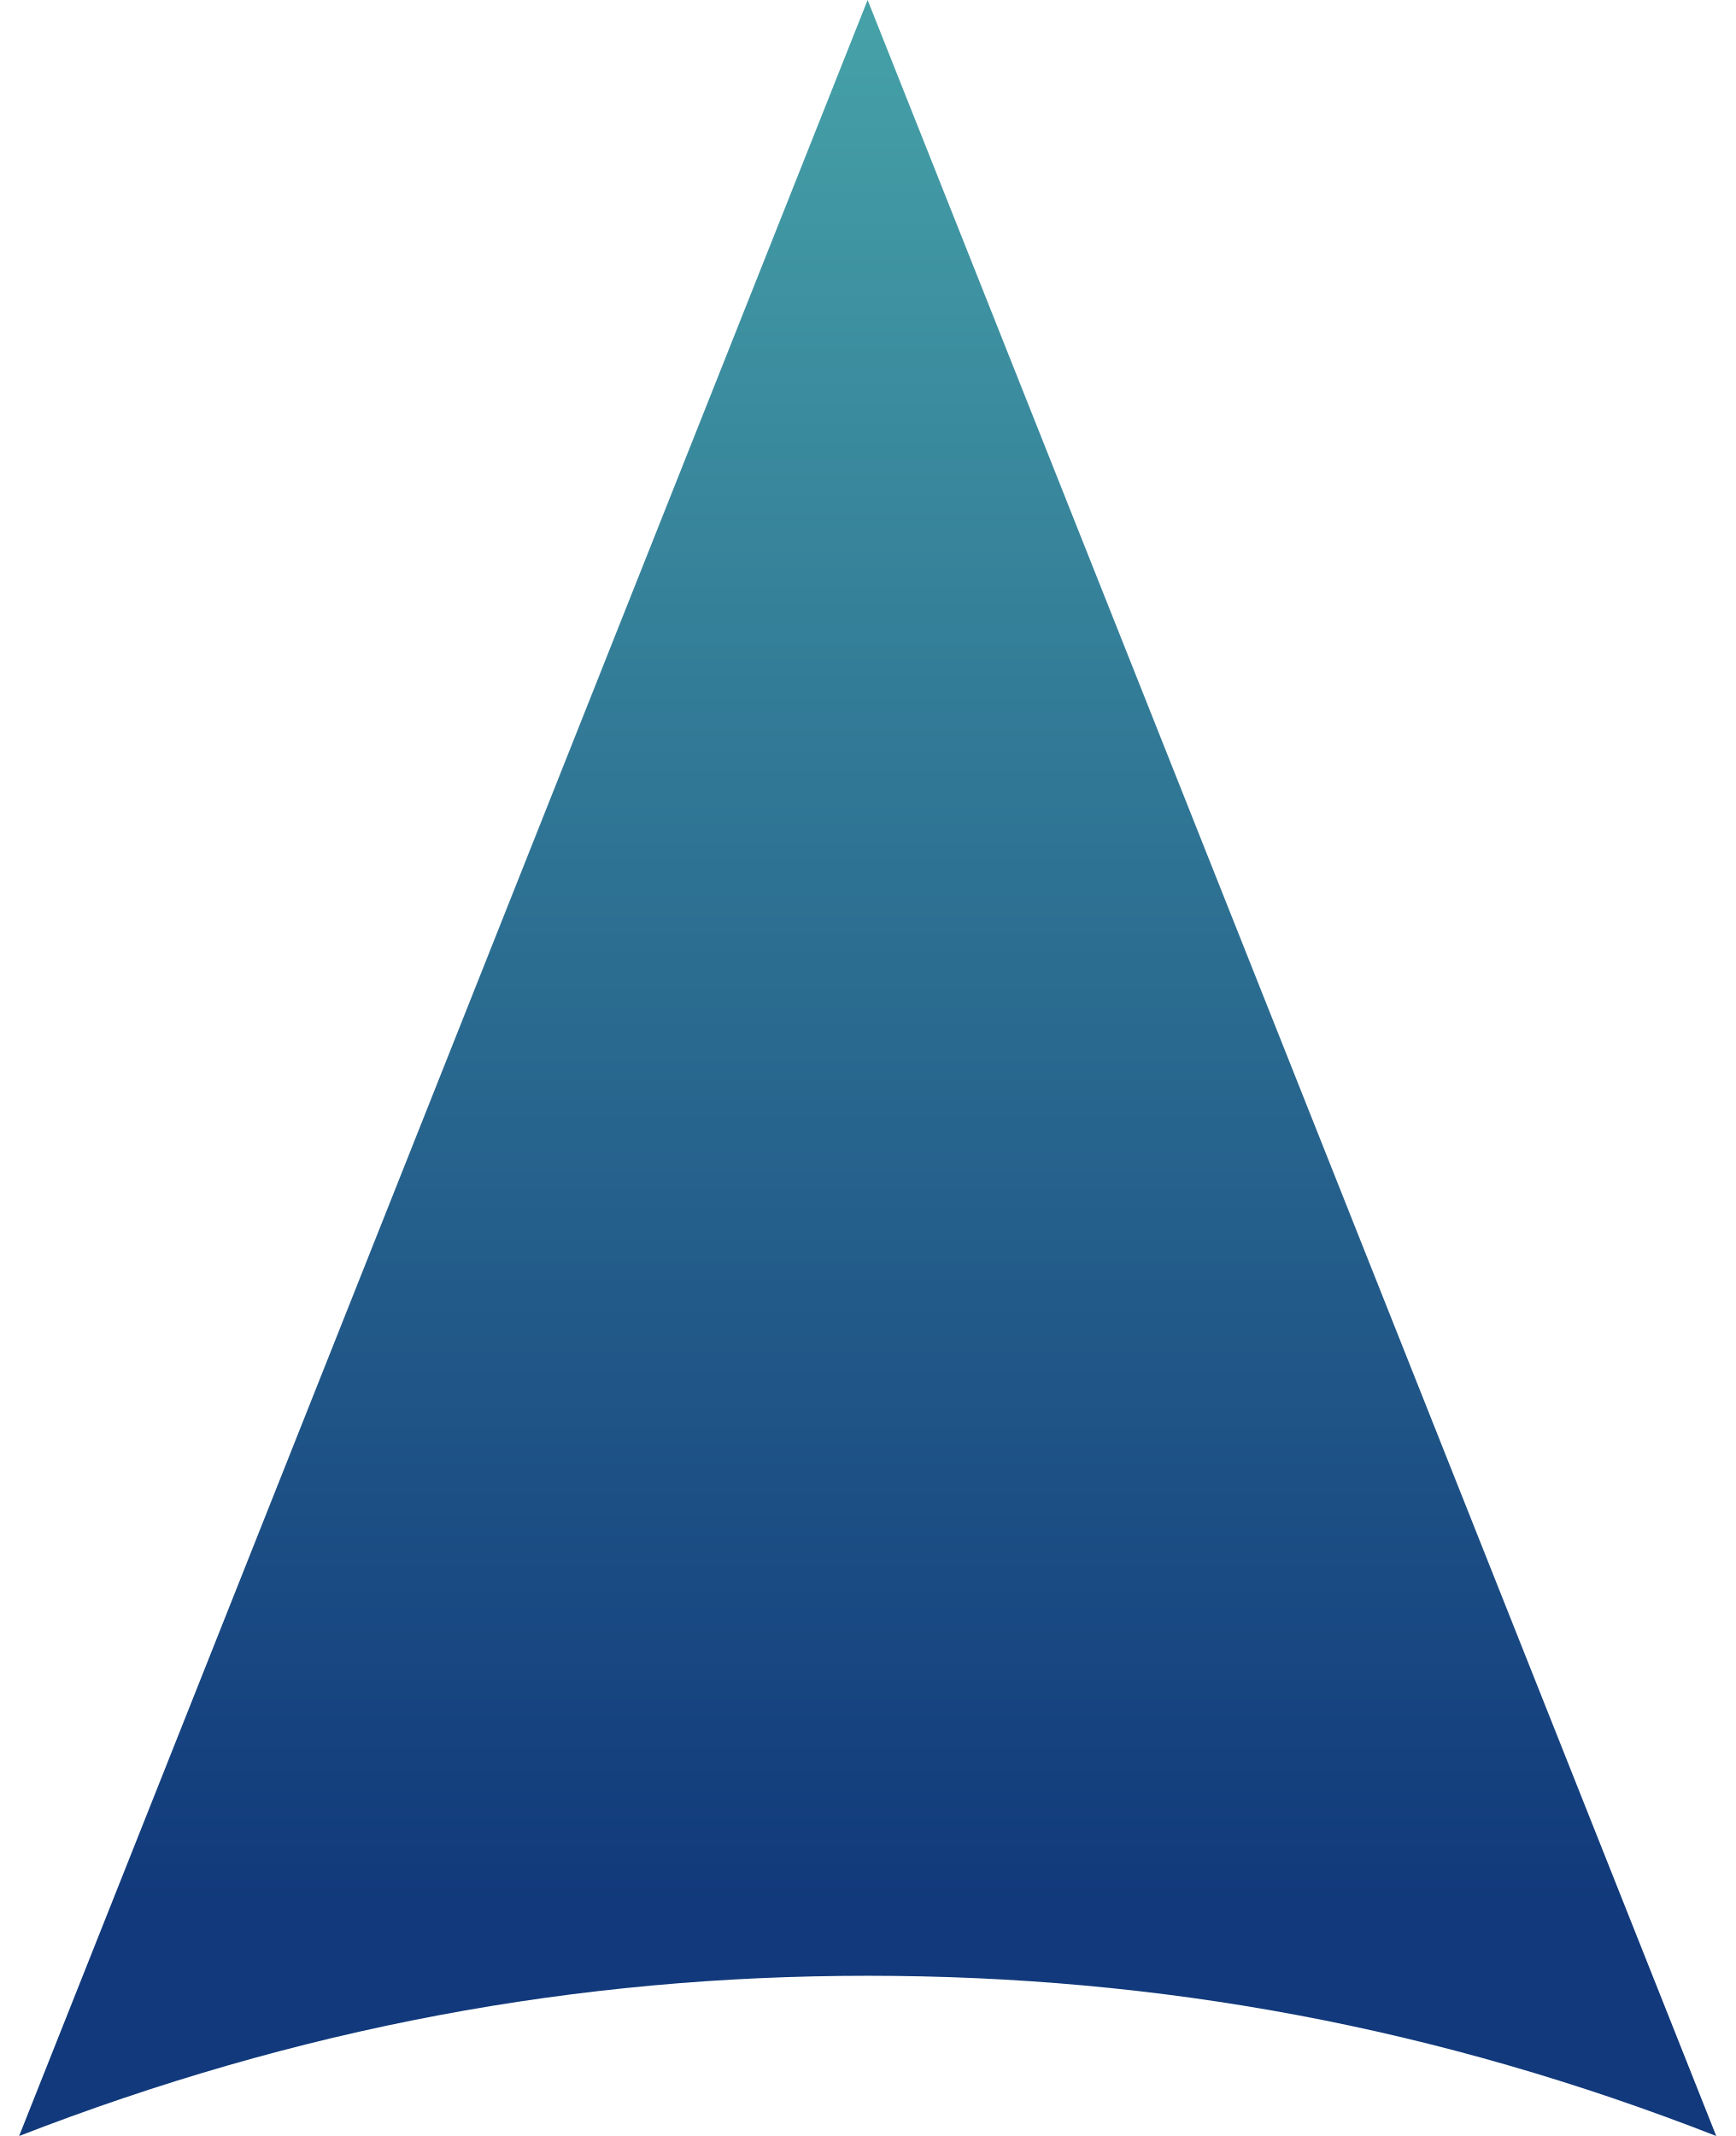
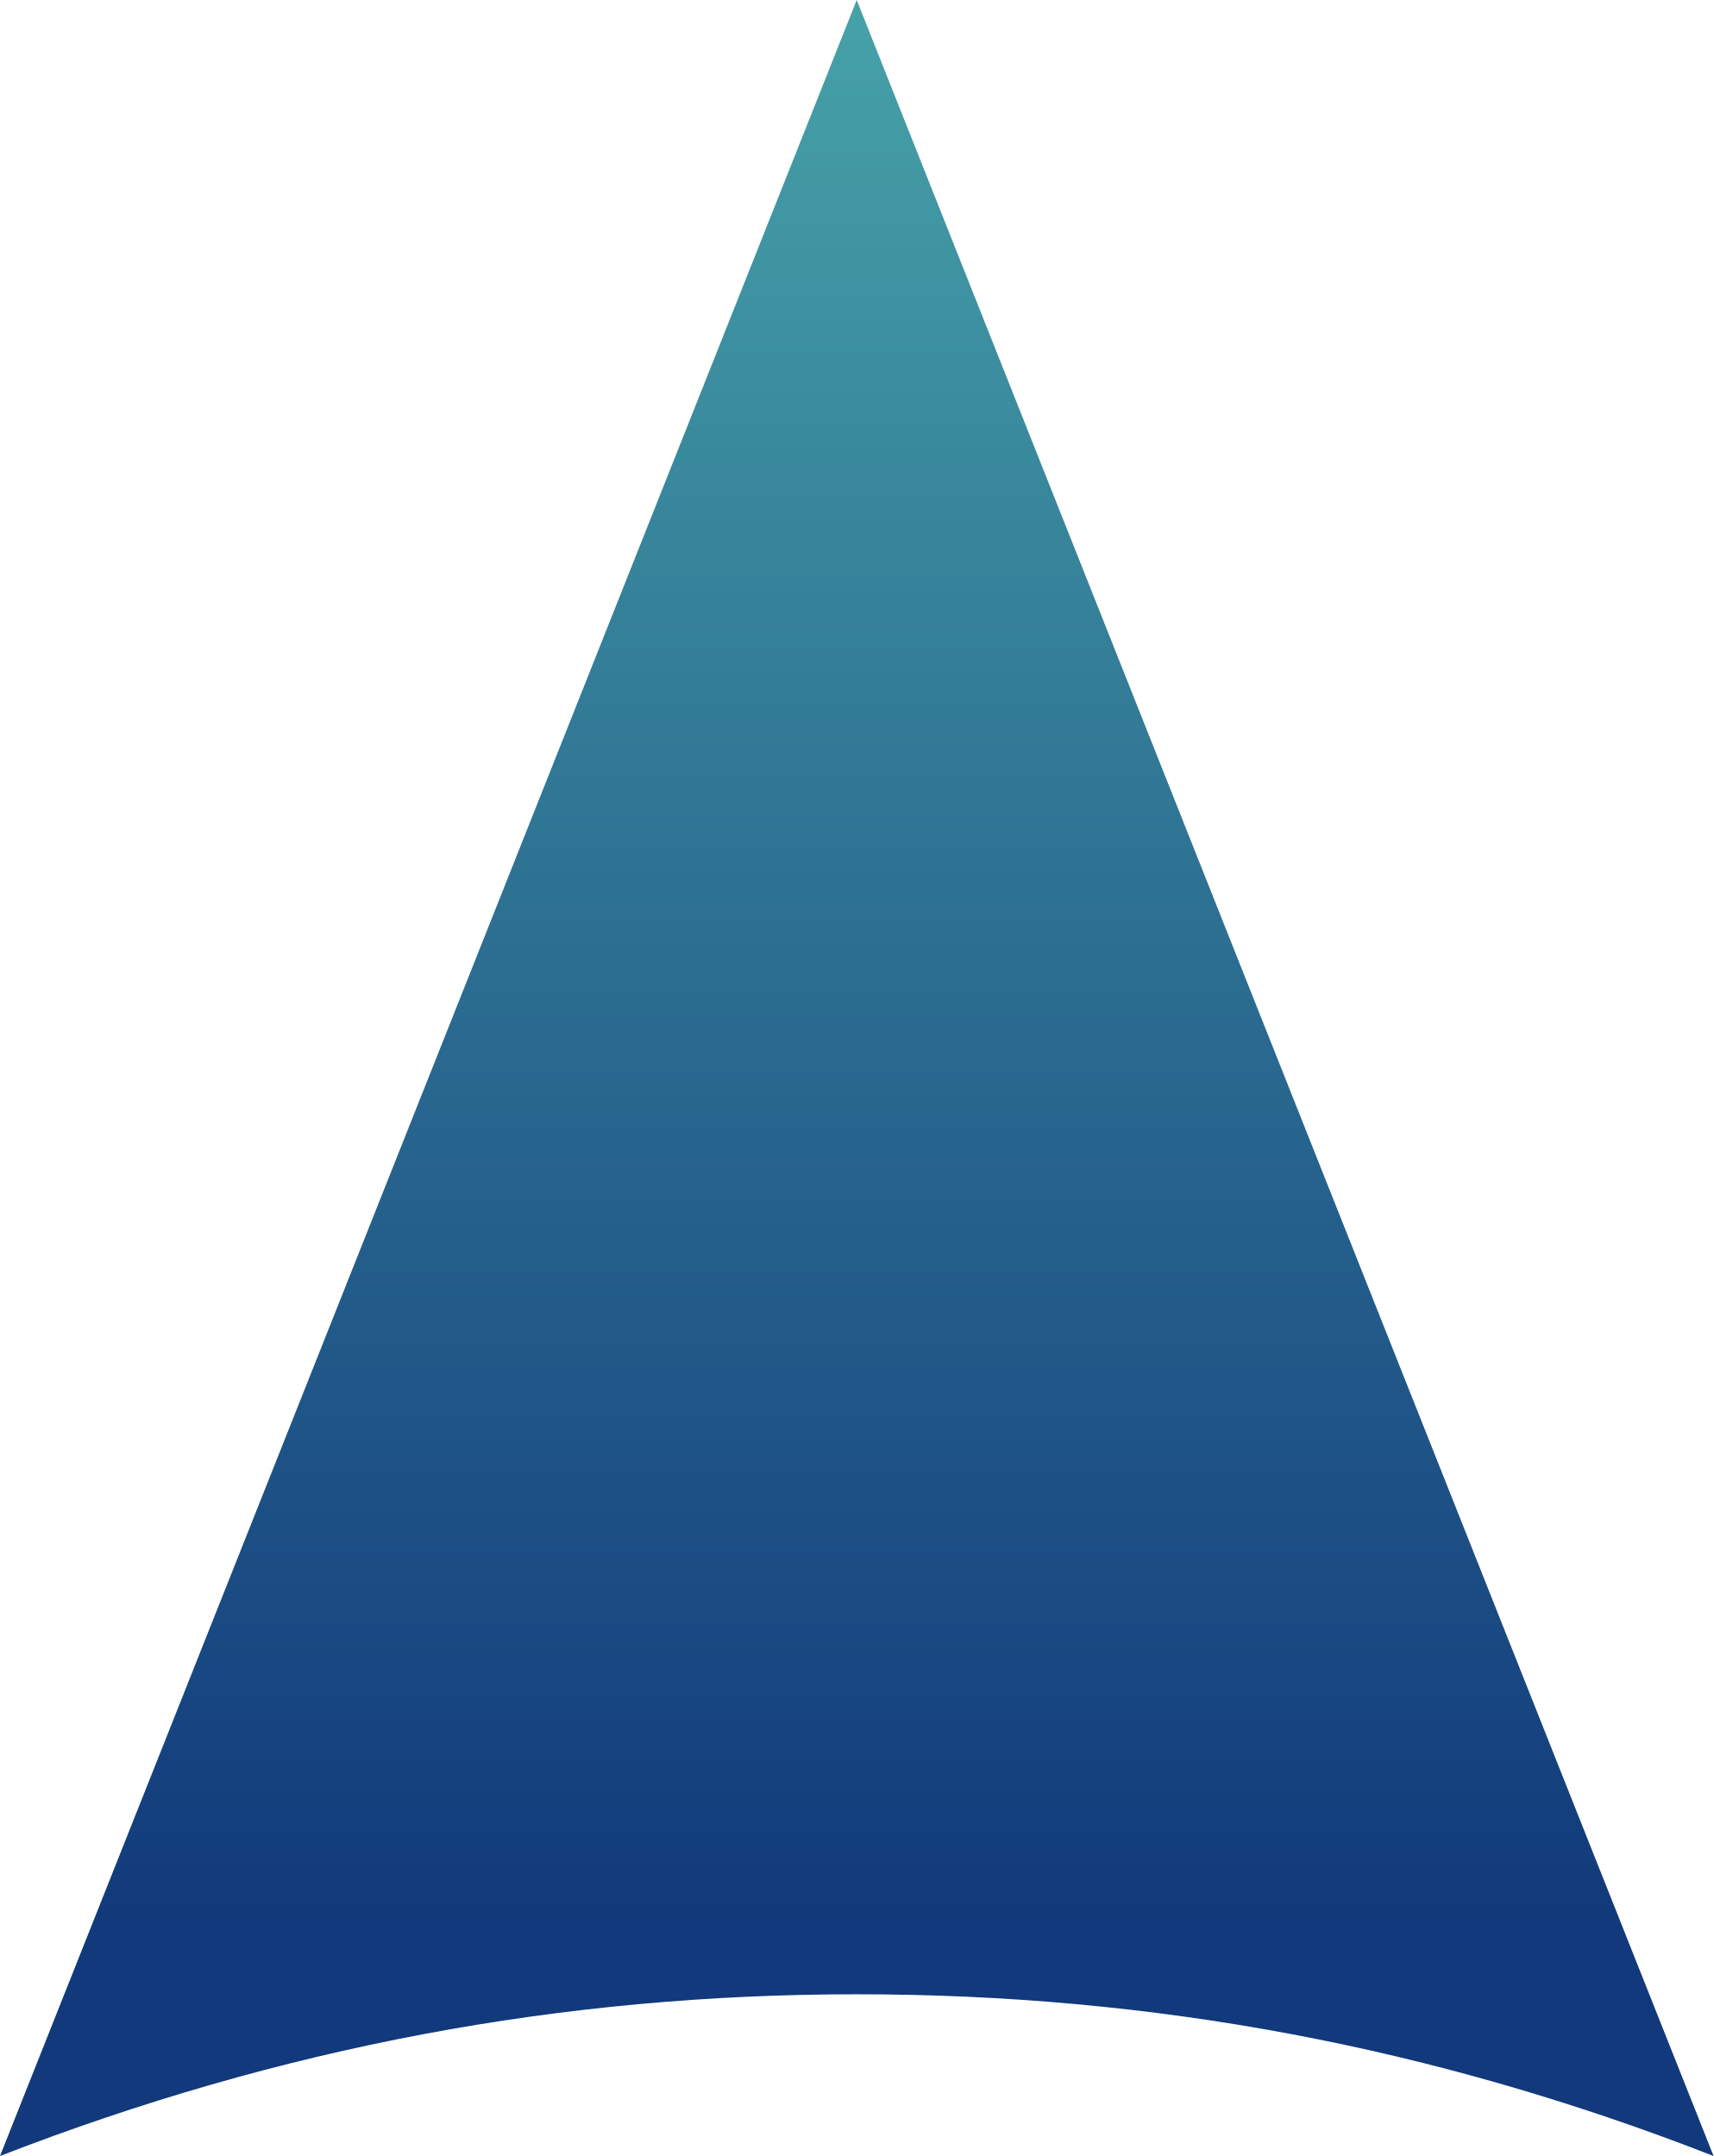
- <svg xmlns="http://www.w3.org/2000/svg" width="13" height="16" viewBox="0 0 13.199 16.611" fill="none">
-   <path id="Vector" d="M0 16.611C2.163 15.771 4.326 15.365 6.599 15.365C8.873 15.365 11.036 15.765 13.199 16.611L6.599 0L0 16.611Z" fill="url(#paint0_linear_54_2864)" />
+ <svg xmlns="http://www.w3.org/2000/svg" preserveAspectRatio="none" width="100%" height="100%" overflow="visible" style="display: block;" viewBox="0 0 13.199 16.611" fill="none">
+   <path id="Vector" d="M0 16.611C2.163 15.771 4.326 15.365 6.599 15.365C8.873 15.365 11.036 15.765 13.199 16.611L6.599 0L0 16.611Z" fill="url(#paint0_linear_2058_9102)" />
  <defs>
-     <linearGradient id="paint0_linear_54_2864" x1="7.009" y1="14.845" x2="7.009" y2="-1.166" gradientUnits="userSpaceOnUse">
+     <linearGradient id="paint0_linear_2058_9102" x1="7.009" y1="14.845" x2="7.009" y2="-1.166" gradientUnits="userSpaceOnUse">
      <stop stop-color="#11397B" />
      <stop offset="1" stop-color="#4AAAAB" />
    </linearGradient>
  </defs>
</svg>
